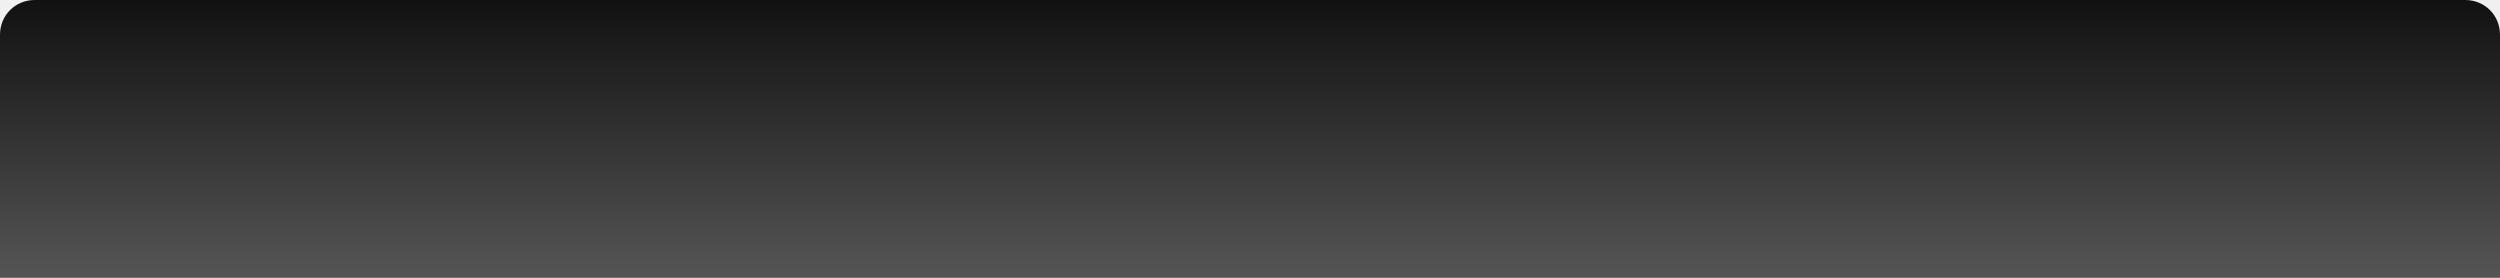
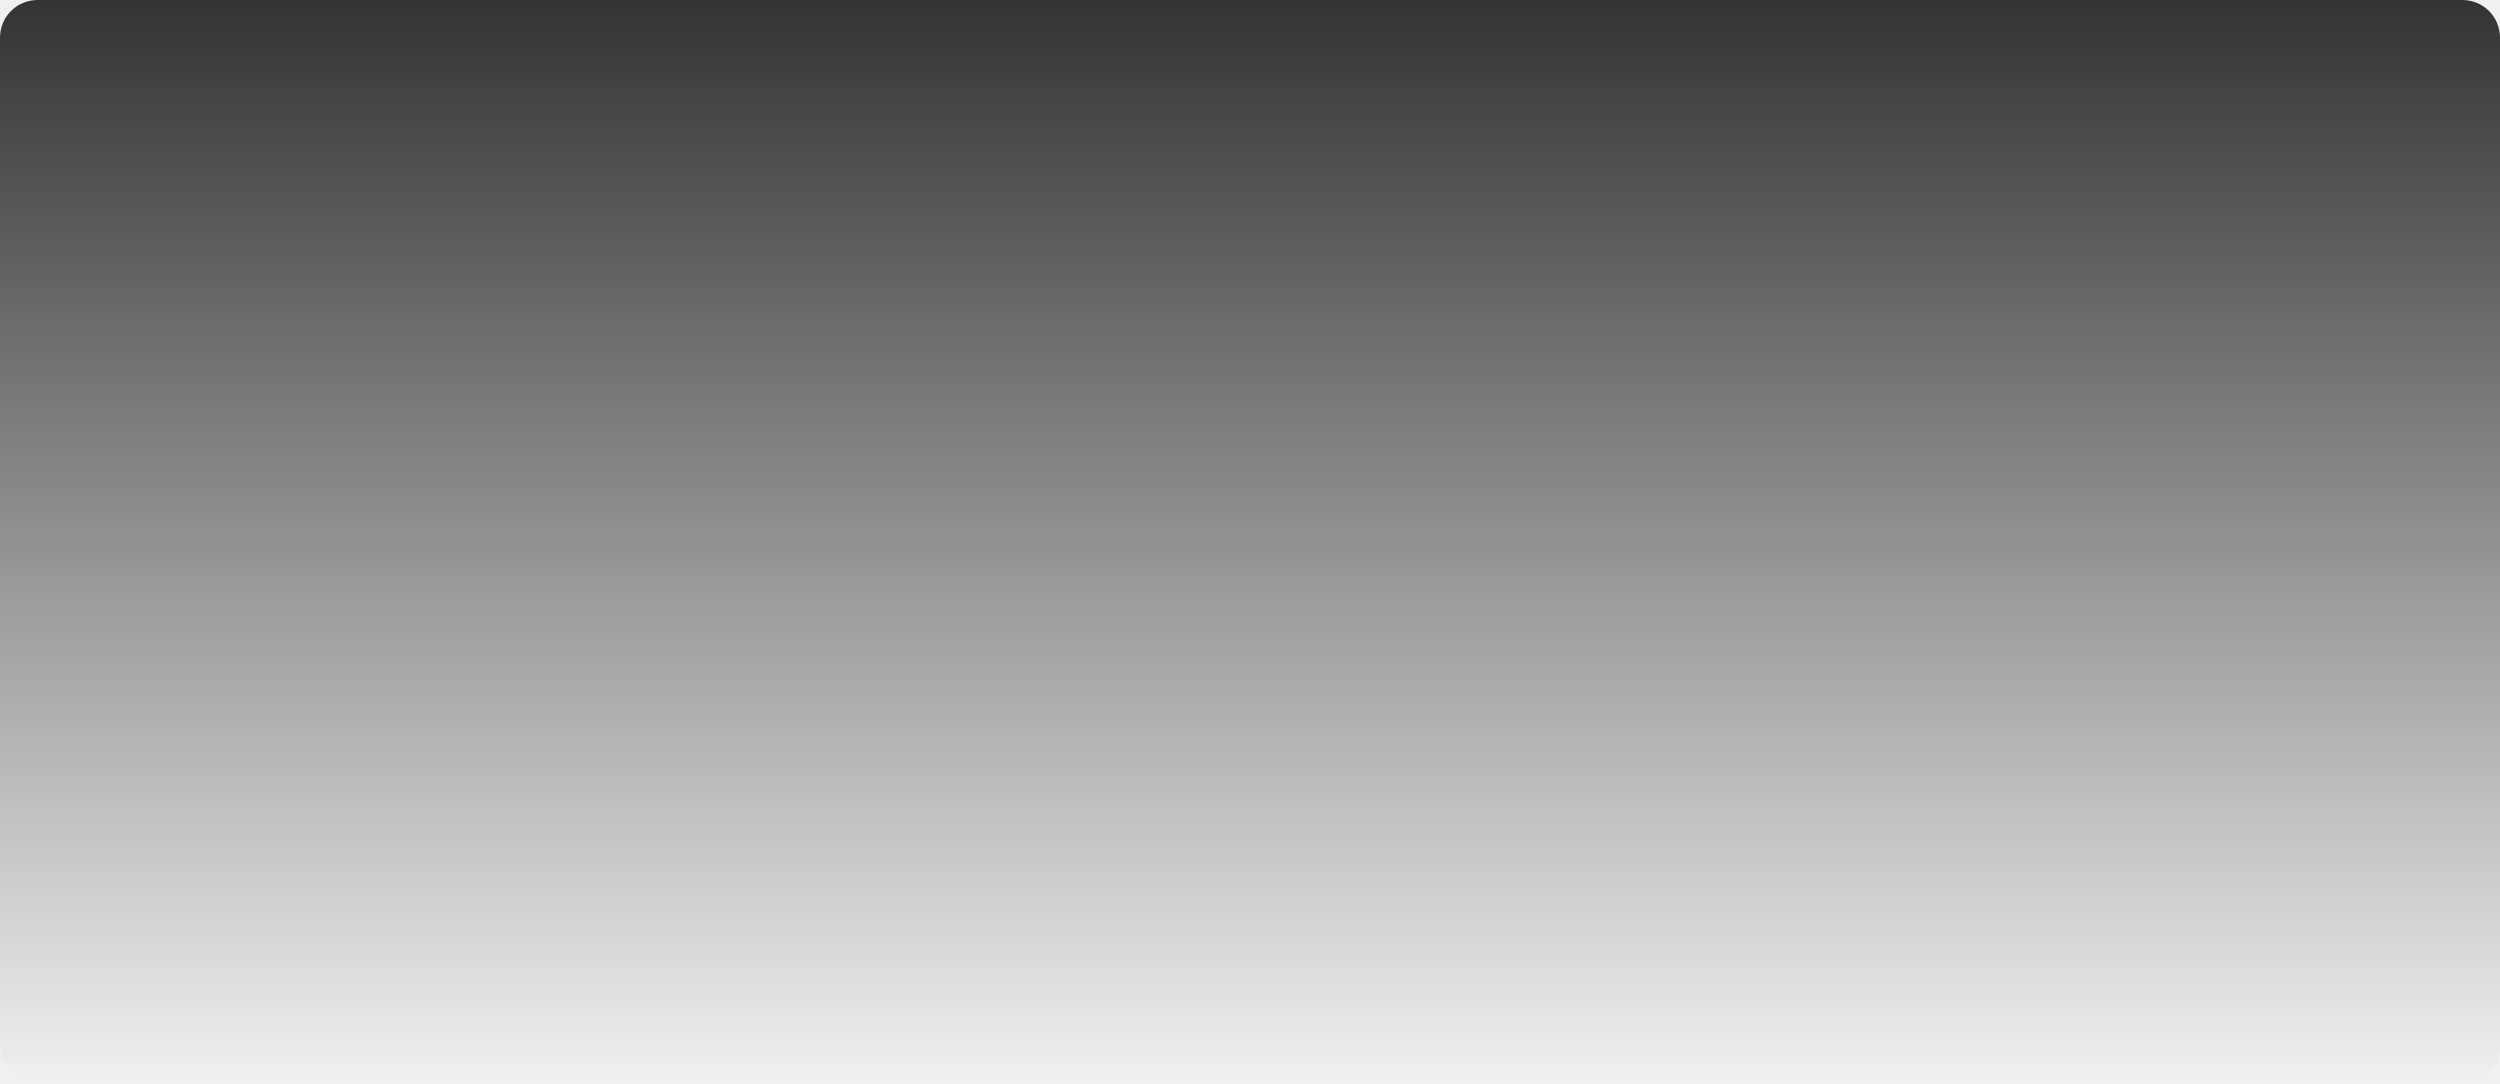
- <svg xmlns="http://www.w3.org/2000/svg" version="1.1" width="360px" height="40px">
+ <svg xmlns="http://www.w3.org/2000/svg" version="1.1" width="330px" height="143px">
  <defs>
-     <linearGradient gradientUnits="userSpaceOnUse" x1="180" y1="0" x2="180" y2="40" id="LinearGradient6294">
-       <stop id="Stop6295" stop-color="#111111" offset="0" />
-       <stop id="Stop6296" stop-color="#555555" offset="1" />
+     <linearGradient gradientUnits="userSpaceOnUse" x1="165" y1="0" x2="165" y2="143" id="LinearGradient667">
+       <stop id="Stop668" stop-color="#333333" offset="0" />
+       <stop id="Stop669" stop-color="#333333" stop-opacity="0" offset="1" />
    </linearGradient>
    <pattern id="BGPattern" patternUnits="userSpaceOnUse" alignment="0 0" imageRepeat="None" />
-     <mask fill="white" id="Clip6297">
-       <path d="M 0 40  L 0 5  C 0 2.2  2.2 0  5 0  L 355 0  C 357.8 0  360 2.2  360 5  L 360 40  L 0 40  Z " fill-rule="evenodd" />
+     <mask fill="white" id="Clip670">
+       <path d="M 0 138  L 0 5  C 0 2.2  2.2 0  5 0  L 325 0  C 327.8 0  330 2.2  330 5  L 330 138  C 330 140.8  327.8 143  325 143  L 5 143  C 2.2 143  0 140.8  0 138  Z " fill-rule="evenodd" />
    </mask>
  </defs>
-   <g transform="matrix(1 0 0 1 -380 -160 )">
-     <path d="M 0 40  L 0 5  C 0 2.2  2.2 0  5 0  L 355 0  C 357.8 0  360 2.2  360 5  L 360 40  L 0 40  Z " fill-rule="nonzero" fill="url(#LinearGradient6294)" stroke="none" transform="matrix(1 0 0 1 380 160 )" class="fill" />
-     <path d="M 0 40  L 0 5  C 0 2.2  2.2 0  5 0  L 355 0  C 357.8 0  360 2.2  360 5  L 360 40  L 0 40  Z " stroke-width="0" stroke-dasharray="0" stroke="rgba(121, 121, 121, 1)" fill="none" transform="matrix(1 0 0 1 380 160 )" class="stroke" mask="url(#Clip6297)" />
+   <g transform="matrix(1 0 0 1 -15 -10 )">
+     <path d="M 0 138  L 0 5  C 0 2.2  2.2 0  5 0  L 325 0  C 327.8 0  330 2.2  330 5  L 330 138  C 330 140.8  327.8 143  325 143  L 5 143  C 2.2 143  0 140.8  0 138  Z " fill-rule="nonzero" fill="url(#LinearGradient667)" stroke="none" transform="matrix(1 0 0 1 15 10 )" class="fill" />
+     <path d="M 0 138  L 0 5  C 0 2.2  2.2 0  5 0  L 325 0  C 327.8 0  330 2.2  330 5  L 330 138  C 330 140.8  327.8 143  325 143  L 5 143  C 2.2 143  0 140.8  0 138  Z " stroke-width="0" stroke-dasharray="0" stroke="rgba(121, 121, 121, 1)" fill="none" transform="matrix(1 0 0 1 15 10 )" class="stroke" mask="url(#Clip670)" />
  </g>
</svg>
